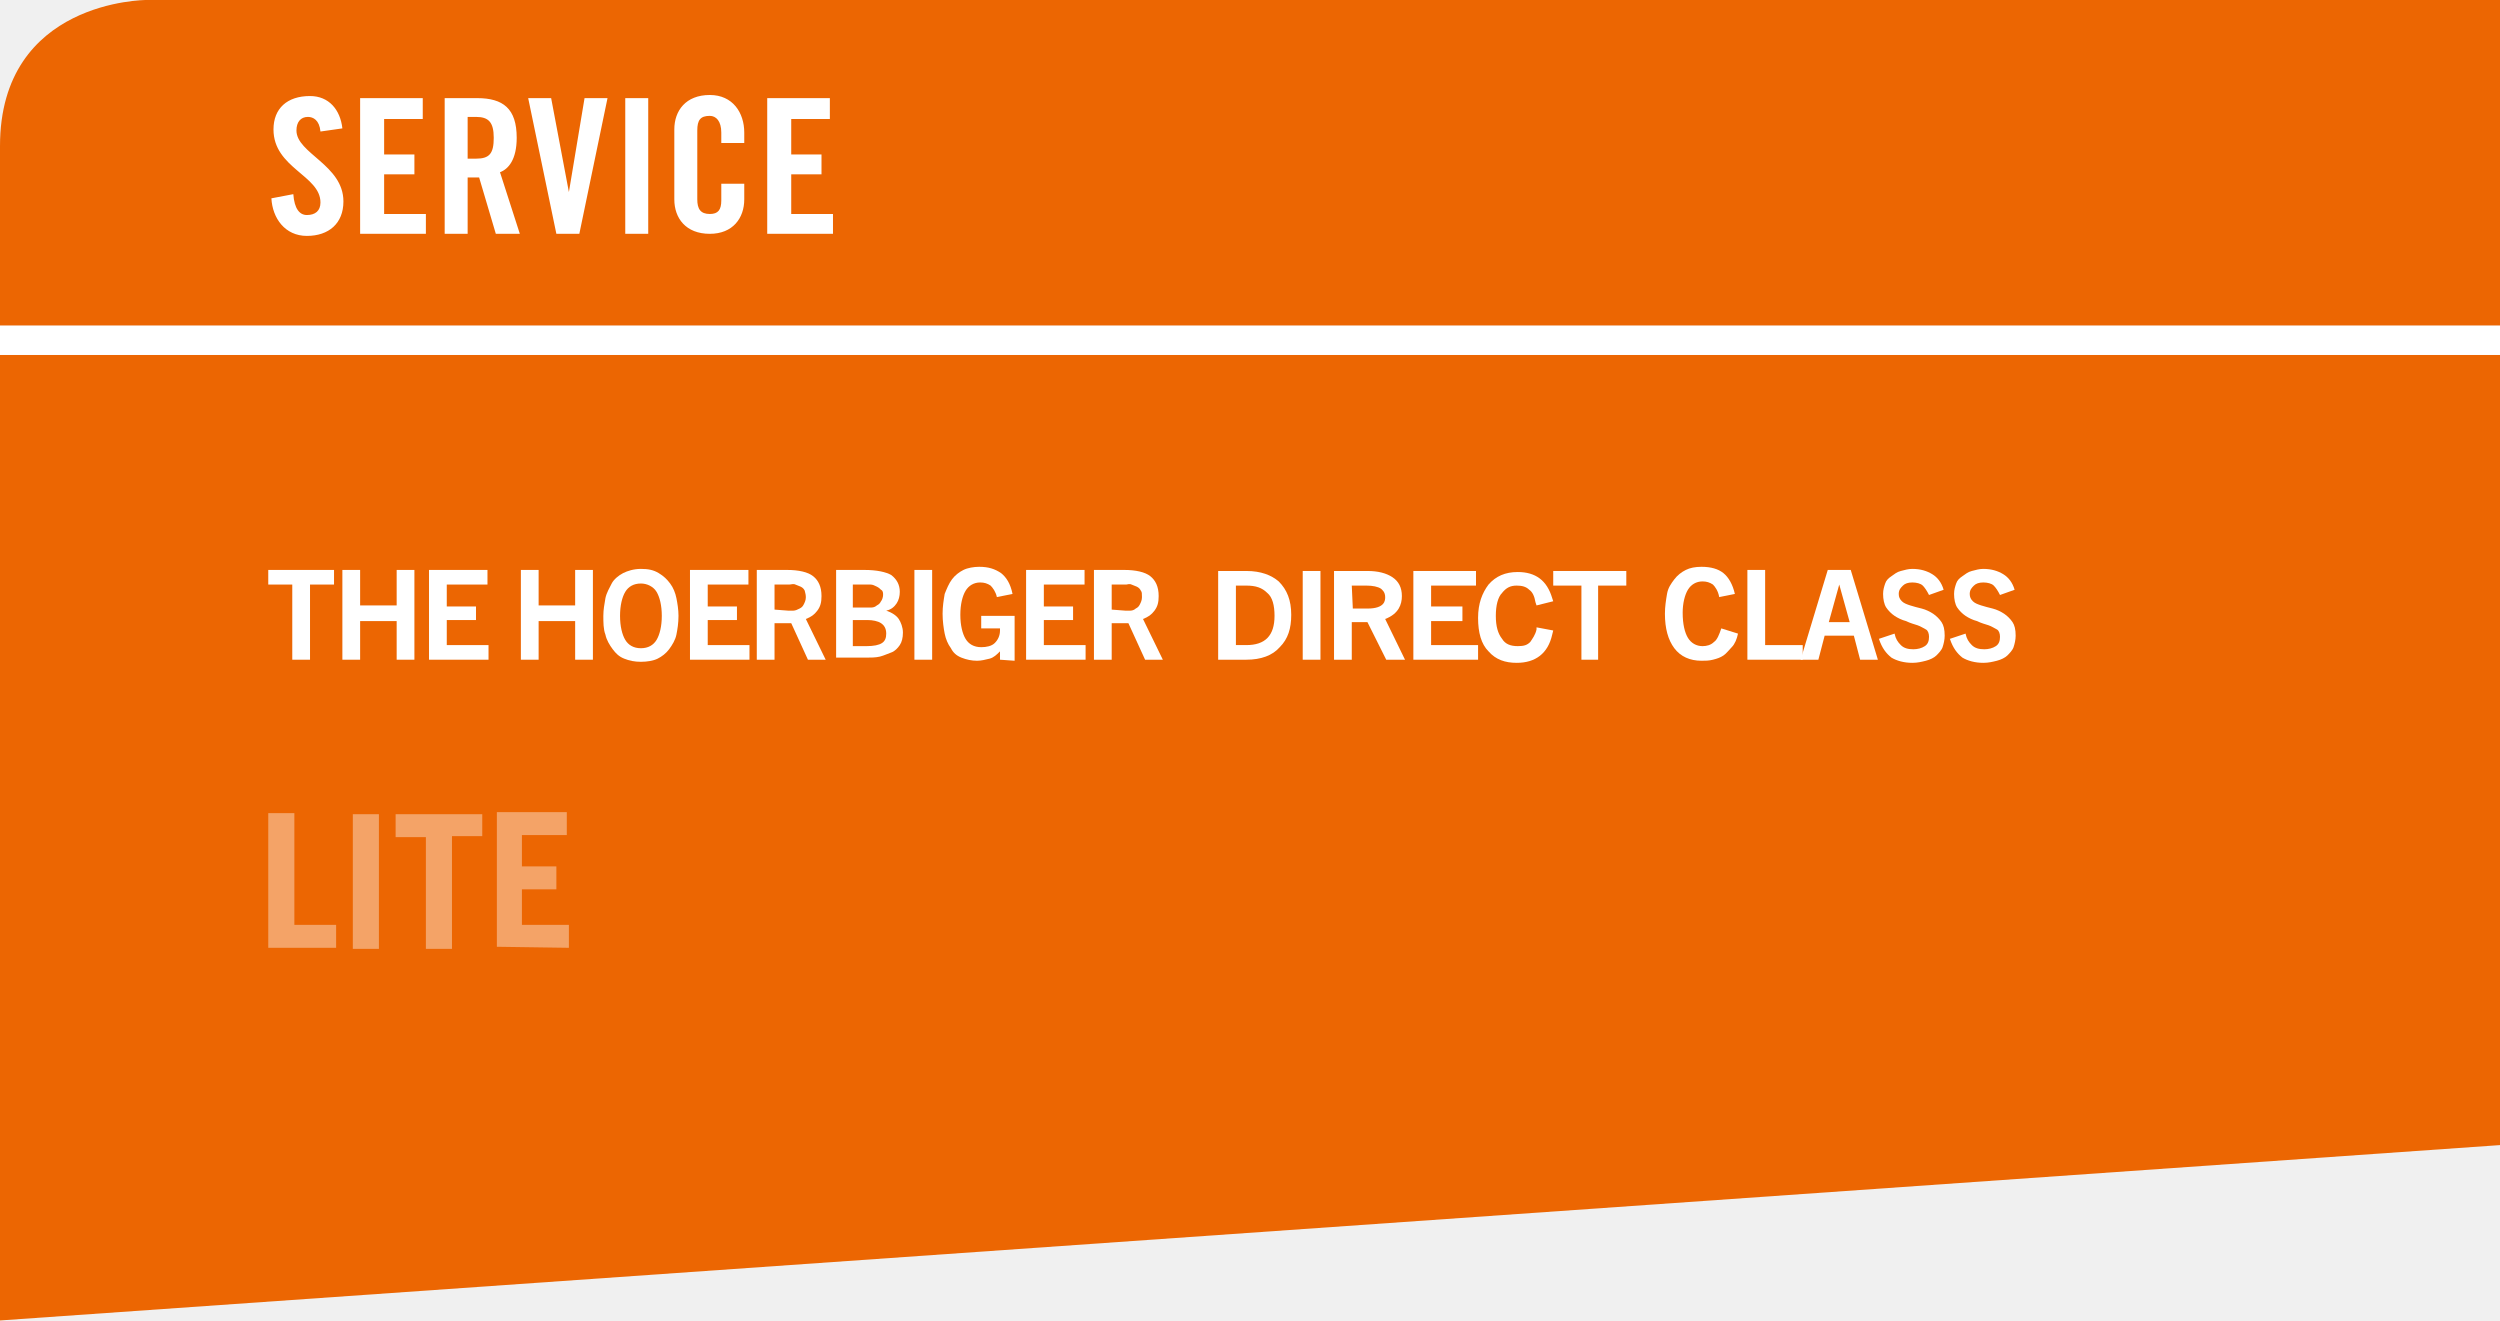
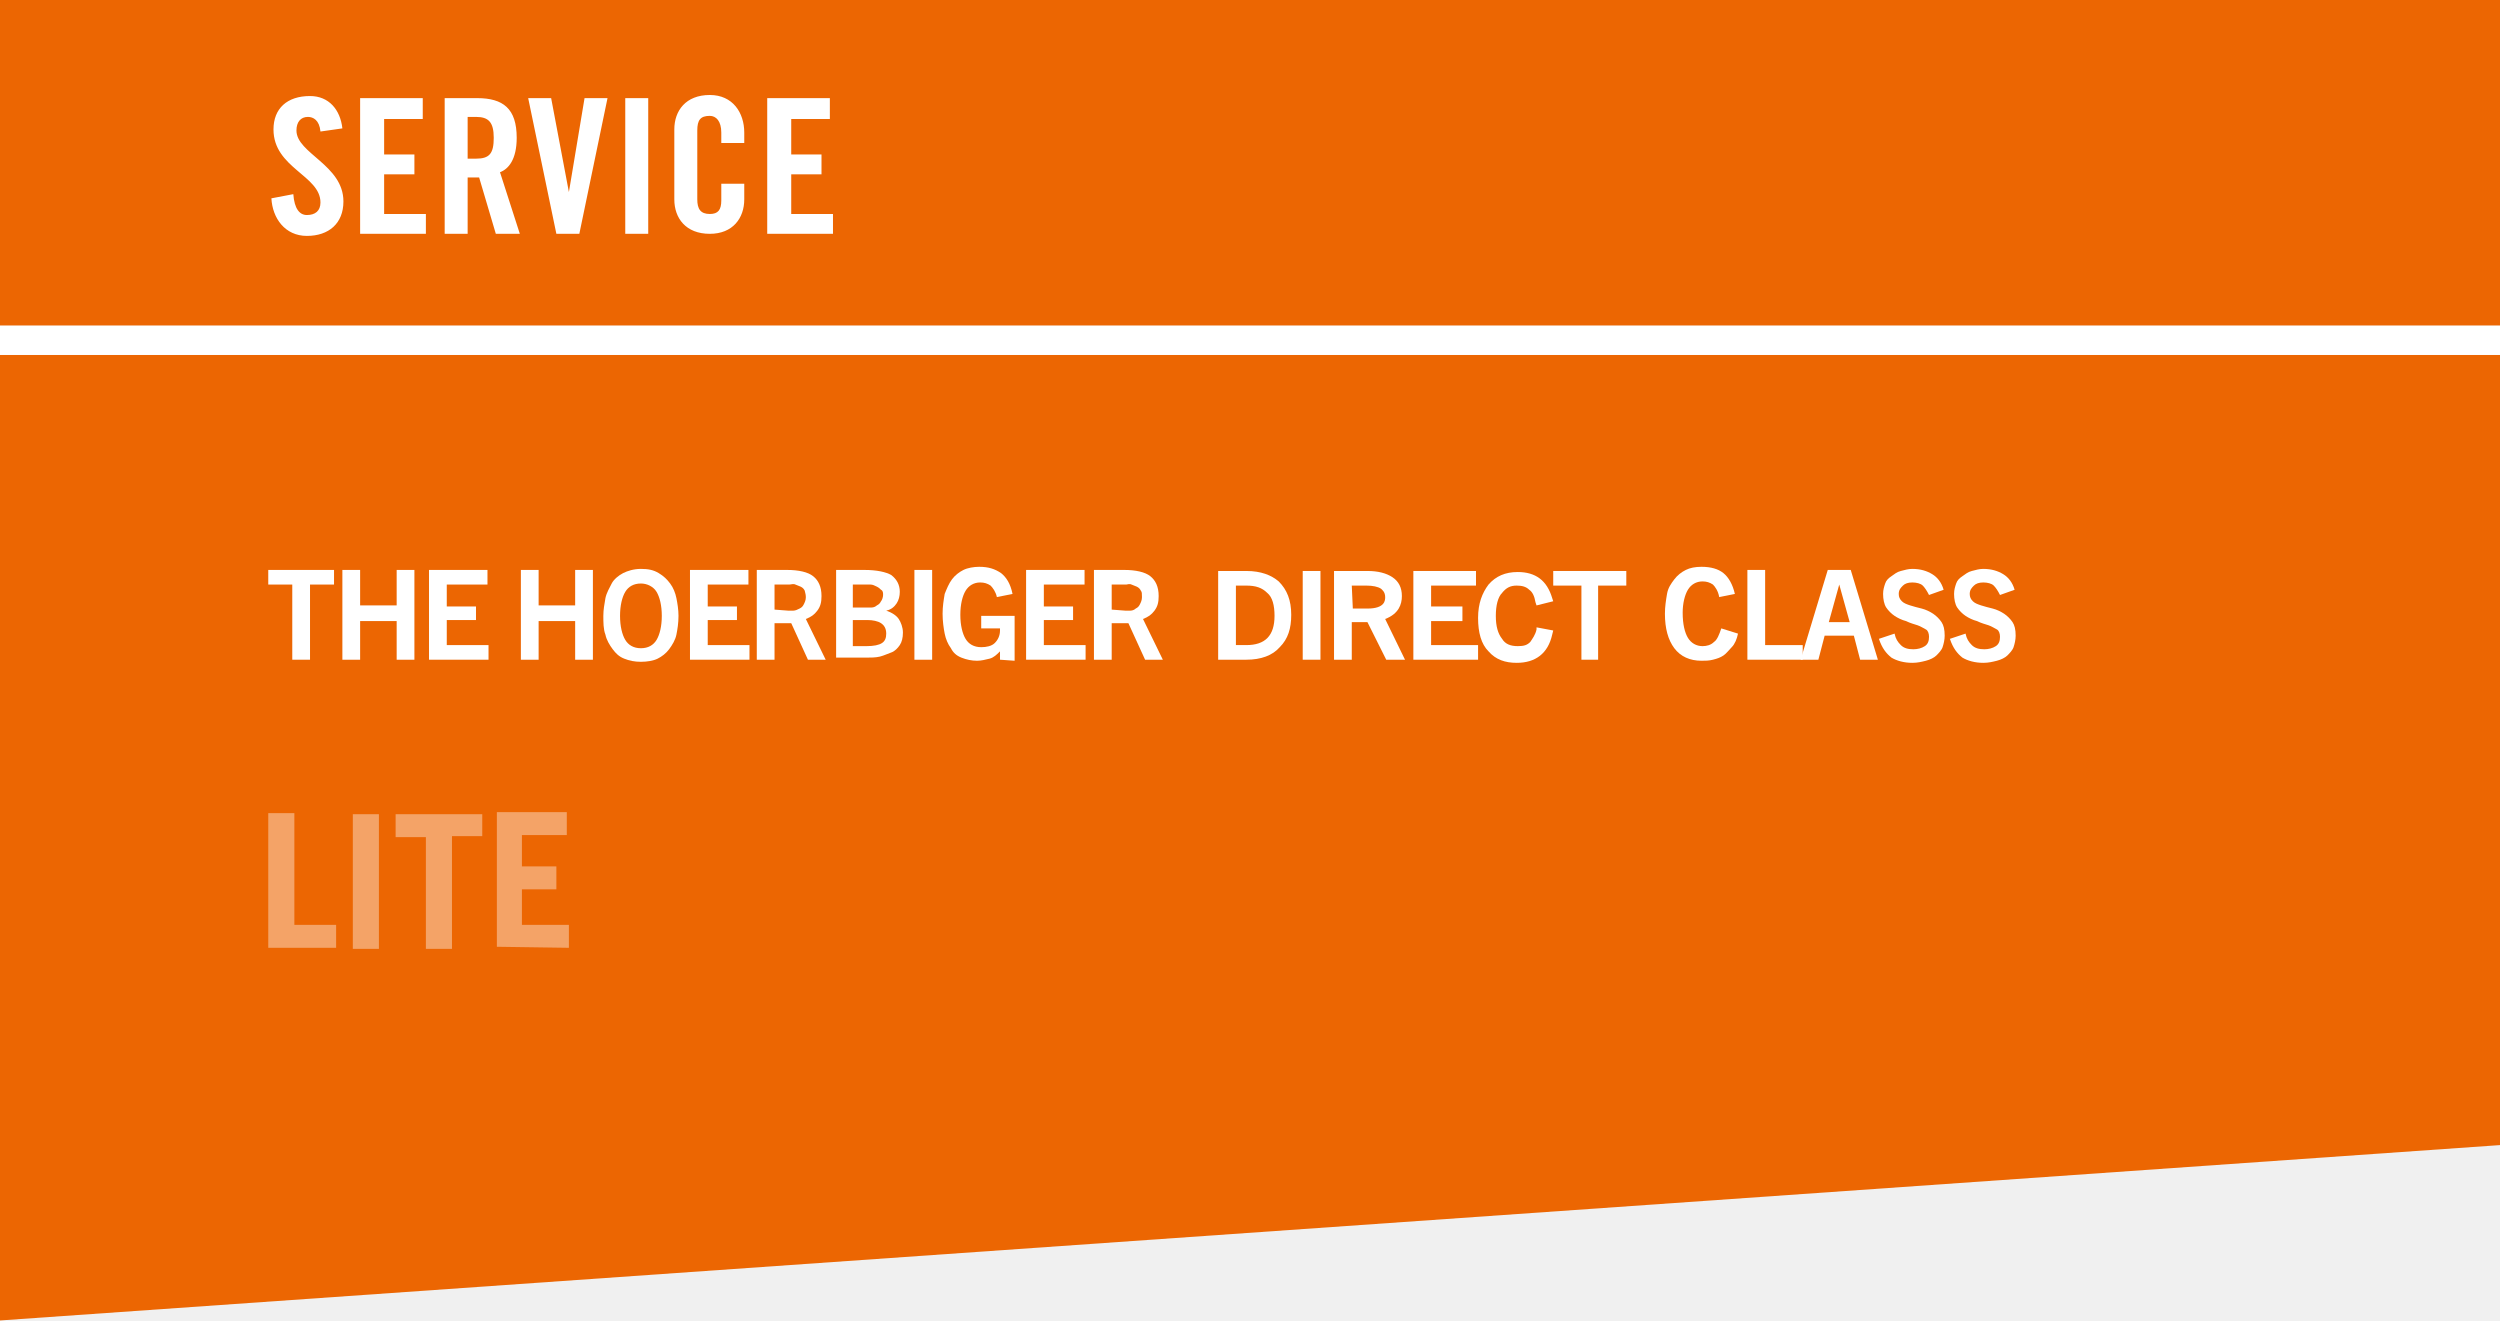
- <svg xmlns="http://www.w3.org/2000/svg" version="1.1" id="Ebene_1" x="0px" y="0px" viewBox="0 0 239.5 126.5" style="enable-background:new 0 0 239.5 126.5;" xml:space="preserve">
+ <svg xmlns="http://www.w3.org/2000/svg" version="1.1" viewBox="0 0 239.5 126.5" style="enable-background:new 0 0 239.5 126.5;" xml:space="preserve">
  <style type="text/css">
	.st0{fill:#EC6602;}
	.st1{display:none;fill:#FFFFFF;}
	.st2{fill:#FFFFFF;}
	.st3{opacity:0.4;fill:#FFFFFF;enable-background:new    ;}
</style>
  <polygon class="st0" points="0,34 0,126.5 239.5,109.7 239.5,34 " />
  <g>
-     <path class="st1" d="M163.6,90.4c-0.4-1.1-1.2-1.7-2.2-1.7c-1.2,0-2,0.8-2,1.7c0,2.1,3.8,1.6,3.8,3.4c0,0.7-0.5,1.2-1.5,1.2   s-1.5-0.6-1.8-1.4l-0.7,0.2c0.4,0.8,0.9,1.8,2.4,1.8c1.7,0,2.3-1,2.3-2c0-2.2-3.8-1.8-3.8-3.3c0-0.7,0.5-1,1.3-1   c0.9,0,1.4,0.5,1.6,1.2L163.6,90.4z M157.9,90.4c-0.4-1.1-1.2-1.7-2.2-1.7c-1.2,0-2,0.8-2,1.7c0,2.1,3.8,1.6,3.8,3.4   c0,0.7-0.5,1.2-1.5,1.2s-1.5-0.6-1.8-1.4l-0.7,0.2c0.4,0.8,0.9,1.8,2.4,1.8c1.7,0,2.3-1,2.3-2c0-2.2-3.8-1.8-3.8-3.3   c0-0.7,0.5-1,1.3-1c0.9,0,1.4,0.5,1.6,1.2L157.9,90.4z M148.3,95.5l0.6-2.1h2.4l0.6,2.1h0.8l-2.1-6.8h-1.1l-2.1,6.8H148.3z    M150.1,89.3h0.1l1,3.5h-2L150.1,89.3z M147.1,95.5v-0.6h-3.2v-6.1h-0.8v6.8H147.1z M141.1,93.4c-0.2,0.8-0.6,1.6-1.6,1.6   c-1.1,0-1.9-0.9-1.9-2.8c0-1.9,0.8-2.8,1.7-2.8c1,0,1.4,0.6,1.7,1.5l0.7-0.2c-0.3-1.2-1-2-2.3-2c-1.6,0-2.6,1.3-2.6,3.5   c0,2.4,1.1,3.5,2.6,3.5c1.4,0,2.1-0.9,2.4-2.1L141.1,93.4z M133.4,89.4v-0.6h-4.8v0.6h2v6.1h0.8v-6.1H133.4z M127.3,93.4   c-0.2,0.8-0.6,1.6-1.6,1.6c-1.1,0-1.9-0.9-1.9-2.8c0-1.9,0.8-2.8,1.7-2.8c1,0,1.4,0.6,1.7,1.5l0.7-0.2c-0.3-1.2-1-2-2.3-2   c-1.6,0-2.6,1.3-2.6,3.5c0,2.4,1.1,3.5,2.6,3.5c1.4,0,2.1-0.9,2.4-2.1L127.3,93.4z M118,88.8v6.8h4.2v-0.6h-3.5v-2.6h2.4v-0.6h-2.4   v-2.3h3.3v-0.6L118,88.8L118,88.8z M112.4,95.5v-3.1h1.6l1.4,3.1h0.8l-1.4-3.2c0.8-0.3,1.4-0.8,1.4-1.8c0-1.1-0.8-1.8-2.2-1.8h-2.2   v6.8L112.4,95.5L112.4,95.5z M112.4,89.4h1.4c1,0,1.6,0.3,1.6,1.2c0,0.9-0.5,1.2-1.6,1.2h-1.4V89.4z M108.8,95.5h0.8v-6.8h-0.8   V95.5z M102.3,95.5h1.8c2,0,3.1-1.4,3.1-3.4c0-2.2-1.2-3.4-3-3.4h-1.8L102.3,95.5L102.3,95.5z M103,89.4h1c1.4,0,2.3,0.8,2.3,2.7   c0,1.8-0.8,2.7-2.4,2.7h-1V89.4z M94,95.5v-3.1h1.6l1.4,3.1h0.8l-1.4-3.2c0.8-0.3,1.4-0.8,1.4-1.8c0-1.1-0.8-1.8-2.2-1.8h-2.2v6.8   L94,95.5L94,95.5z M94,89.4h1.4c1,0,1.6,0.3,1.6,1.2c0,0.9-0.5,1.2-1.6,1.2H94V89.4z M87.6,88.8v6.8h4.2v-0.6h-3.5v-2.6h2.4v-0.6   h-2.4v-2.3h3.3v-0.6L87.6,88.8L87.6,88.8z M83.5,92.3v0.6H85v0.6c0,0.8-0.5,1.5-1.6,1.5c-1,0-1.9-0.7-1.9-2.8   c0-2.2,0.9-2.8,1.9-2.8c0.8,0,1.4,0.4,1.7,1.5l0.7-0.1c-0.4-1.4-1.3-2-2.4-2c-1.5,0-2.6,1.1-2.6,3.5c0,2.4,1.1,3.5,2.6,3.5   c0.8,0,1.4-0.2,1.8-0.7h0v0.6h0.6v-3.2L83.5,92.3L83.5,92.3z M78.4,95.5h0.8v-6.8h-0.8V95.5z M72.7,89.4h1.6c0.9,0,1.3,0.4,1.3,1.1   c0,0.6-0.4,1.1-1.6,1.1h-1.3V89.4z M72.7,92.3H74c1.1,0,1.8,0.5,1.8,1.4c0,0.8-0.5,1.2-1.6,1.2h-1.4V92.3z M72,95.5h2.1   c1.8,0,2.4-0.8,2.4-1.8c0-0.8-0.5-1.5-1.3-1.7l0,0c0.8-0.3,1.1-0.8,1.1-1.5c0-0.9-0.7-1.7-1.9-1.7H72L72,95.5L72,95.5z M66.4,95.5   v-3.1H68l1.4,3.1h0.8l-1.4-3.2c0.8-0.3,1.4-0.8,1.4-1.8c0-1.1-0.8-1.8-2.2-1.8h-2.2v6.8L66.4,95.5L66.4,95.5z M66.4,89.4h1.4   c1,0,1.6,0.3,1.6,1.2c0,0.9-0.5,1.2-1.6,1.2h-1.4V89.4z M60,88.8v6.8h4.2v-0.6h-3.5v-2.6h2.4v-0.6h-2.4v-2.3h3.3v-0.6L60,88.8   L60,88.8z M53.3,92.2c0,2.2,1,3.5,2.6,3.5s2.6-1.2,2.6-3.5s-1-3.5-2.6-3.5S53.3,89.9,53.3,92.2 M54,92.2c0-1.9,0.7-2.8,1.9-2.8   s1.9,0.9,1.9,2.8S57.1,95,55.9,95C54.7,95,54,94.1,54,92.2 M51,88.8v2.9h-3.2v-2.9H47v6.8h0.8v-3.2H51v3.2h0.8v-6.8H51z M38.5,88.8   v6.8h4.2v-0.6h-3.5v-2.6h2.4v-0.6h-2.4v-2.3h3.3v-0.6L38.5,88.8L38.5,88.8z M35.7,88.8v2.9h-3.2v-2.9h-0.8v6.8h0.8v-3.2h3.2v3.2   h0.8v-6.8H35.7z M30.5,89.4v-0.6h-4.8v0.6h2v6.1h0.8v-6.1H30.5z" />
-     <path class="st0" d="M239.5,0H14C14,0,0,0,0,14v17.2h239.5V0z" />
-     <path class="st2" d="M79.8,22.4v-1.9h-4v-3.8h2.9v-1.9h-2.9v-3.4h3.7V9.4h-6v13L79.8,22.4L79.8,22.4z M71.3,13.7v-1   c0-1.9-1.1-3.6-3.3-3.6c-2.3,0-3.4,1.5-3.4,3.3v6.7c0,1.8,1.1,3.3,3.4,3.3c2.2,0,3.3-1.5,3.3-3.3v-1.5h-2.2v1.6   c0,0.9-0.3,1.3-1.1,1.3c-0.9,0-1.2-0.5-1.2-1.4v-6.6c0-1,0.3-1.4,1.2-1.4c0.6,0,1.1,0.5,1.1,1.6v1L71.3,13.7L71.3,13.7z M62.1,9.4   h-2.2v13h2.2V9.4z M54.5,18.4L54.5,18.4l-1.7-9h-2.2l2.7,13h2.2l2.7-13h-2.2L54.5,18.4z M44.8,17c0.4,0,0.9,0,1.1,0l1.6,5.4h2.3   l-1.9-5.9c0.8-0.3,1.6-1.2,1.6-3.3c0-2.8-1.3-3.8-3.8-3.8h-3.1v13h2.2V17z M44.8,11.2h0.8c1.2,0,1.7,0.5,1.7,2s-0.4,2-1.7,2h-0.8   V11.2z M40.8,22.4v-1.9h-4v-3.8h2.9v-1.9h-2.9v-3.4h3.7V9.4h-6v13L40.8,22.4L40.8,22.4z M32.8,12.3c-0.2-1.8-1.3-3.1-3.1-3.1   c-2.2,0-3.5,1.2-3.5,3.2c0,3.7,4.5,4.4,4.5,7c0,0.8-0.5,1.2-1.3,1.2c-0.7,0-1.2-0.6-1.3-2L26,19c0.1,1.9,1.3,3.6,3.4,3.6   c2.1,0,3.5-1.2,3.5-3.3c0-3.5-4.5-4.6-4.5-6.8c0-0.8,0.4-1.3,1.1-1.3c0.5,0,1.1,0.3,1.2,1.4L32.8,12.3z" />
+     <path class="st1" d="M163.6,90.4c-0.4-1.1-1.2-1.7-2.2-1.7c-1.2,0-2,0.8-2,1.7c0,2.1,3.8,1.6,3.8,3.4c0,0.7-0.5,1.2-1.5,1.2   s-1.5-0.6-1.8-1.4l-0.7,0.2c0.4,0.8,0.9,1.8,2.4,1.8c1.7,0,2.3-1,2.3-2c0-2.2-3.8-1.8-3.8-3.3c0-0.7,0.5-1,1.3-1   c0.9,0,1.4,0.5,1.6,1.2L163.6,90.4z M157.9,90.4c-0.4-1.1-1.2-1.7-2.2-1.7c-1.2,0-2,0.8-2,1.7c0,2.1,3.8,1.6,3.8,3.4   c0,0.7-0.5,1.2-1.5,1.2s-1.5-0.6-1.8-1.4l-0.7,0.2c0.4,0.8,0.9,1.8,2.4,1.8c1.7,0,2.3-1,2.3-2c0-2.2-3.8-1.8-3.8-3.3   c0-0.7,0.5-1,1.3-1c0.9,0,1.4,0.5,1.6,1.2L157.9,90.4z M148.3,95.5l0.6-2.1h2.4l0.6,2.1h0.8l-2.1-6.8h-1.1l-2.1,6.8H148.3z    M150.1,89.3h0.1l1,3.5h-2L150.1,89.3z M147.1,95.5v-0.6h-3.2v-6.1h-0.8v6.8h4V95.5z M141.1,93.4c-0.2,0.8-0.6,1.6-1.6,1.6   c-1.1,0-1.9-0.9-1.9-2.8s0.8-2.8,1.7-2.8c1,0,1.4,0.6,1.7,1.5l0.7-0.2c-0.3-1.2-1-2-2.3-2c-1.6,0-2.6,1.3-2.6,3.5   c0,2.4,1.1,3.5,2.6,3.5c1.4,0,2.1-0.9,2.4-2.1L141.1,93.4z M133.4,89.4v-0.6h-4.8v0.6h2v6.1h0.8v-6.1H133.4z M127.3,93.4   c-0.2,0.8-0.6,1.6-1.6,1.6c-1.1,0-1.9-0.9-1.9-2.8s0.8-2.8,1.7-2.8c1,0,1.4,0.6,1.7,1.5l0.7-0.2c-0.3-1.2-1-2-2.3-2   c-1.6,0-2.6,1.3-2.6,3.5c0,2.4,1.1,3.5,2.6,3.5c1.4,0,2.1-0.9,2.4-2.1L127.3,93.4z M118,88.8v6.8h4.2V95h-3.5v-2.6h2.4v-0.6h-2.4   v-2.3h3.3v-0.6L118,88.8L118,88.8z M112.4,95.5v-3.1h1.6l1.4,3.1h0.8l-1.4-3.2c0.8-0.3,1.4-0.8,1.4-1.8c0-1.1-0.8-1.8-2.2-1.8h-2.2   v6.8H112.4L112.4,95.5z M112.4,89.4h1.4c1,0,1.6,0.3,1.6,1.2c0,0.9-0.5,1.2-1.6,1.2h-1.4V89.4z M108.8,95.5h0.8v-6.8h-0.8V95.5z    M102.3,95.5h1.8c2,0,3.1-1.4,3.1-3.4c0-2.2-1.2-3.4-3-3.4h-1.8L102.3,95.5L102.3,95.5z M103,89.4h1c1.4,0,2.3,0.8,2.3,2.7   c0,1.8-0.8,2.7-2.4,2.7h-1L103,89.4L103,89.4z M94,95.5v-3.1h1.6l1.4,3.1h0.8l-1.4-3.2c0.8-0.3,1.4-0.8,1.4-1.8   c0-1.1-0.8-1.8-2.2-1.8h-2.2v6.8H94L94,95.5z M94,89.4h1.4c1,0,1.6,0.3,1.6,1.2c0,0.9-0.5,1.2-1.6,1.2H94V89.4z M87.6,88.8v6.8h4.2   V95h-3.5v-2.6h2.4v-0.6h-2.4v-2.3h3.3v-0.6L87.6,88.8L87.6,88.8z M83.5,92.3v0.6H85v0.6c0,0.8-0.5,1.5-1.6,1.5   c-1,0-1.9-0.7-1.9-2.8c0-2.2,0.9-2.8,1.9-2.8c0.8,0,1.4,0.4,1.7,1.5l0.7-0.1c-0.4-1.4-1.3-2-2.4-2c-1.5,0-2.6,1.1-2.6,3.5   s1.1,3.5,2.6,3.5c0.8,0,1.4-0.2,1.8-0.7l0,0v0.6h0.6v-3.2L83.5,92.3L83.5,92.3z M78.4,95.5h0.8v-6.8h-0.8V95.5z M72.7,89.4h1.6   c0.9,0,1.3,0.4,1.3,1.1c0,0.6-0.4,1.1-1.6,1.1h-1.3V89.4z M72.7,92.3H74c1.1,0,1.8,0.5,1.8,1.4c0,0.8-0.5,1.2-1.6,1.2h-1.4v-2.6   H72.7z M72,95.5h2.1c1.8,0,2.4-0.8,2.4-1.8c0-0.8-0.5-1.5-1.3-1.7l0,0c0.8-0.3,1.1-0.8,1.1-1.5c0-0.9-0.7-1.7-1.9-1.7H72V95.5   L72,95.5z M66.4,95.5v-3.1H68l1.4,3.1h0.8l-1.4-3.2c0.8-0.3,1.4-0.8,1.4-1.8c0-1.1-0.8-1.8-2.2-1.8h-2.2v6.8H66.4L66.4,95.5z    M66.4,89.4h1.4c1,0,1.6,0.3,1.6,1.2c0,0.9-0.5,1.2-1.6,1.2h-1.4V89.4z M60,88.8v6.8h4.2V95h-3.5v-2.6h2.4v-0.6h-2.4v-2.3H64v-0.6   L60,88.8L60,88.8z M53.3,92.2c0,2.2,1,3.5,2.6,3.5s2.6-1.2,2.6-3.5s-1-3.5-2.6-3.5S53.3,89.9,53.3,92.2 M54,92.2   c0-1.9,0.7-2.8,1.9-2.8s1.9,0.9,1.9,2.8S57.1,95,55.9,95C54.7,95,54,94.1,54,92.2 M51,88.8v2.9h-3.2v-2.9H47v6.8h0.8v-3.2H51v3.2   h0.8v-6.8H51z M38.5,88.8v6.8h4.2V95h-3.5v-2.6h2.4v-0.6h-2.4v-2.3h3.3v-0.6L38.5,88.8L38.5,88.8z M35.7,88.8v2.9h-3.2v-2.9h-0.8   v6.8h0.8v-3.2h3.2v3.2h0.8v-6.8H35.7z M30.5,89.4v-0.6h-4.8v0.6h2v6.1h0.8v-6.1H30.5z" />
+     <path class="st0" d="M239.5,0L0,0l0,14v17.2h239.5V0z" />
+     <path class="st2" d="M79.8,22.4v-1.9h-4v-3.8h2.9v-1.9h-2.9v-3.4h3.7v-2h-6v13H79.8L79.8,22.4z M71.3,13.7v-1   c0-1.9-1.1-3.6-3.3-3.6c-2.3,0-3.4,1.5-3.4,3.3v6.7c0,1.8,1.1,3.3,3.4,3.3c2.2,0,3.3-1.5,3.3-3.3v-1.5h-2.2v1.6   c0,0.9-0.3,1.3-1.1,1.3c-0.9,0-1.2-0.5-1.2-1.4v-6.6c0-1,0.3-1.4,1.2-1.4c0.6,0,1.1,0.5,1.1,1.6v1L71.3,13.7L71.3,13.7z M62.1,9.4   h-2.2v13h2.2V9.4z M54.5,18.4L54.5,18.4l-1.7-9h-2.2l2.7,13h2.2l2.7-13H56L54.5,18.4z M44.8,17c0.4,0,0.9,0,1.1,0l1.6,5.4h2.3   l-1.9-5.9c0.8-0.3,1.6-1.2,1.6-3.3c0-2.8-1.3-3.8-3.8-3.8h-3.1v13h2.2C44.8,22.4,44.8,17,44.8,17z M44.8,11.2h0.8   c1.2,0,1.7,0.5,1.7,2s-0.4,2-1.7,2h-0.8V11.2z M40.8,22.4v-1.9h-4v-3.8h2.9v-1.9h-2.9v-3.4h3.7v-2h-6v13H40.8L40.8,22.4z    M32.8,12.3c-0.2-1.8-1.3-3.1-3.1-3.1c-2.2,0-3.5,1.2-3.5,3.2c0,3.7,4.5,4.4,4.5,7c0,0.8-0.5,1.2-1.3,1.2c-0.7,0-1.2-0.6-1.3-2   L26,19c0.1,1.9,1.3,3.6,3.4,3.6s3.5-1.2,3.5-3.3c0-3.5-4.5-4.6-4.5-6.8c0-0.8,0.4-1.3,1.1-1.3c0.5,0,1.1,0.3,1.2,1.4L32.8,12.3z" />
  </g>
  <rect y="31.2" class="st2" width="239.5" height="2.8" />
  <g>
-     <path class="st2" d="M119.4,54.7h-2.7v8.5h2.7c1.4,0,2.5-0.4,3.2-1.2c0.8-0.8,1.1-1.8,1.1-3.1c0-1.4-0.4-2.4-1.2-3.2   C121.8,55.1,120.8,54.7,119.4,54.7z M118.4,56.1h1c0.9,0,1.5,0.2,2,0.7c0.5,0.4,0.7,1.2,0.7,2.2c0,1.9-0.9,2.8-2.7,2.8h-1   L118.4,56.1L118.4,56.1z" />
+     <path class="st2" d="M119.4,54.7h-2.7v8.5h2.7c1.4,0,2.5-0.4,3.2-1.2c0.8-0.8,1.1-1.8,1.1-3.1c0-1.4-0.4-2.4-1.2-3.2   C121.8,55.1,120.8,54.7,119.4,54.7z M118.4,56.1h1c0.9,0,1.5,0.2,2,0.7c0.5,0.4,0.7,1.2,0.7,2.2c0,1.9-0.9,2.8-2.7,2.8h-1V56.1   L118.4,56.1z" />
    <rect x="124.8" y="54.7" class="st2" width="1.7" height="8.5" />
    <path class="st2" d="M134.3,57.1c0-0.8-0.3-1.4-0.9-1.8c-0.6-0.4-1.4-0.6-2.4-0.6h-3.2v8.5h1.7v-3.6h1.5l1.8,3.6h1.8l-1.9-3.9   C134,58.8,134.3,57.9,134.3,57.1z M129.5,56.1h1.4c0.6,0,1.1,0.1,1.4,0.3c0.1,0.1,0.4,0.3,0.4,0.8c0,0.3,0,1.1-1.7,1.1h-1.4   L129.5,56.1L129.5,56.1z" />
-     <polygon class="st2" points="137.1,59.5 140.1,59.5 140.1,58.1 137.1,58.1 137.1,56.1 141.4,56.1 141.4,54.7 135.4,54.7    135.4,63.2 141.6,63.2 141.6,61.8 137.1,61.8  " />
-     <path class="st2" d="M147.2,60.3c-0.1,0.5-0.4,0.9-0.6,1.2c-0.3,0.3-0.6,0.4-1.2,0.4c-0.7,0-1.2-0.2-1.5-0.7   c-0.4-0.5-0.6-1.2-0.6-2.2c0-1,0.2-1.8,0.6-2.2c0.4-0.5,0.8-0.7,1.4-0.7c0.5,0,0.9,0.1,1.2,0.4c0.3,0.2,0.5,0.6,0.6,1.2l0.1,0.3   l1.6-0.4l-0.1-0.3c-0.5-1.7-1.6-2.5-3.3-2.5c-1.2,0-2.1,0.4-2.8,1.2c-0.6,0.8-1,1.8-1,3.2c0,1.4,0.3,2.5,1,3.2   c0.7,0.8,1.6,1.1,2.7,1.1c1.8,0,3-0.9,3.4-2.7l0.1-0.4l-1.6-0.3L147.2,60.3z" />
+     <polygon class="st2" points="137.1,59.5 140.1,59.5 140.1,58.1 137.1,58.1 137.1,56.1 141.4,56.1 141.4,54.7 135.4,54.7   135.4,63.2 141.6,63.2 141.6,61.8 137.1,61.8  " />
+     <path class="st2" d="M147.2,60.3c-0.1,0.5-0.4,0.9-0.6,1.2c-0.3,0.3-0.6,0.4-1.2,0.4c-0.7,0-1.2-0.2-1.5-0.7   c-0.4-0.5-0.6-1.2-0.6-2.2s0.2-1.8,0.6-2.2c0.4-0.5,0.8-0.7,1.4-0.7c0.5,0,0.9,0.1,1.2,0.4c0.3,0.2,0.5,0.6,0.6,1.2l0.1,0.3   l1.6-0.4l-0.1-0.3c-0.5-1.7-1.6-2.5-3.3-2.5c-1.2,0-2.1,0.4-2.8,1.2c-0.6,0.8-1,1.8-1,3.2s0.3,2.5,1,3.2c0.7,0.8,1.6,1.1,2.7,1.1   c1.8,0,3-0.9,3.4-2.7l0.1-0.4l-1.6-0.3L147.2,60.3z" />
    <polygon class="st2" points="148.8,56.1 151.5,56.1 151.5,63.2 153.1,63.2 153.1,56.1 155.8,56.1 155.8,54.7 148.8,54.7  " />
    <path class="st2" d="M28,63.2V56h-2.3v-1.4H32V56h-2.3v7.2H28z" />
-     <path class="st2" d="M38,63.2v-3.7h-3.5v3.7h-1.7v-8.6h1.7v3.4H38v-3.4h1.7v8.6H38z" />
-     <path class="st2" d="M41.1,63.2v-8.6h5.6V56h-3.9v2.1h2.8v1.3h-2.8v2.4h4v1.4L41.1,63.2L41.1,63.2z" />
-     <path class="st2" d="M55.1,63.2v-3.7h-3.5v3.7h-1.7v-8.6h1.7v3.4h3.5v-3.4h1.7v8.6H55.1z" />
-     <path class="st2" d="M61.4,63.4c-0.6,0-1.1-0.1-1.6-0.3s-0.8-0.5-1.1-0.9c-0.3-0.4-0.6-0.9-0.7-1.4c-0.2-0.5-0.2-1.2-0.2-1.8   c0-0.6,0.1-1.1,0.2-1.7c0.1-0.5,0.4-1,0.6-1.4s0.7-0.8,1.1-1s1-0.4,1.7-0.4c0.7,0,1.2,0.1,1.7,0.4s0.8,0.6,1.1,1s0.5,0.9,0.6,1.4   s0.2,1.1,0.2,1.7c0,0.7-0.1,1.3-0.2,1.8s-0.4,1-0.7,1.4c-0.3,0.4-0.7,0.7-1.1,0.9S62,63.4,61.4,63.4z M61.4,62.1   c0.7,0,1.2-0.3,1.5-0.8c0.3-0.5,0.5-1.3,0.5-2.3c0-1-0.2-1.8-0.5-2.3s-0.9-0.8-1.5-0.8c-0.7,0-1.2,0.3-1.5,0.8   c-0.3,0.5-0.5,1.3-0.5,2.3c0,1,0.2,1.8,0.5,2.3C60.2,61.8,60.7,62.1,61.4,62.1z" />
-     <path class="st2" d="M66.1,63.2v-8.6h5.6V56h-3.9v2.1h2.8v1.3h-2.8v2.4h4v1.4L66.1,63.2L66.1,63.2z" />
-     <path class="st2" d="M77.4,63.2l-1.6-3.5h-1.6v3.5h-1.7v-8.6h2.9c1.1,0,2,0.2,2.5,0.6c0.5,0.4,0.8,1,0.8,1.9c0,0.6-0.1,1-0.4,1.4   c-0.3,0.4-0.6,0.6-1.1,0.8l1.9,3.9L77.4,63.2L77.4,63.2z M75.5,58.5c0.1,0,0.3,0,0.5,0c0.2,0,0.4-0.1,0.6-0.2   c0.2-0.1,0.3-0.2,0.4-0.4s0.2-0.4,0.2-0.7c0-0.3-0.1-0.5-0.1-0.6c-0.1-0.2-0.2-0.3-0.4-0.4c-0.2-0.1-0.3-0.1-0.5-0.2s-0.4,0-0.6,0   h-1.4v2.4L75.5,58.5L75.5,58.5z" />
-     <path class="st2" d="M80.1,63.2v-8.6h2.7c1.2,0,2.1,0.2,2.6,0.5c0.5,0.4,0.8,0.9,0.8,1.6c0,0.4-0.1,0.8-0.3,1.1   c-0.2,0.3-0.5,0.6-1,0.7v0c0.6,0.2,1,0.5,1.2,0.8s0.4,0.8,0.4,1.3c0,0.5-0.1,0.9-0.3,1.2c-0.2,0.3-0.5,0.6-0.8,0.7   s-0.7,0.3-1.1,0.4s-0.9,0.1-1.3,0.1H80.1z M82.9,58.2c0.2,0,0.4,0,0.6,0s0.4-0.1,0.5-0.2c0.2-0.1,0.3-0.2,0.4-0.4   c0.1-0.1,0.2-0.4,0.2-0.6c0-0.2,0-0.4-0.2-0.5c-0.1-0.1-0.2-0.2-0.4-0.3S83.6,56,83.4,56c-0.2,0-0.4,0-0.6,0h-1.1v2.2L82.9,58.2   L82.9,58.2z M83,61.9c0.7,0,1.2-0.1,1.5-0.3c0.3-0.2,0.4-0.5,0.4-0.9c0-0.5-0.2-0.8-0.5-1s-0.8-0.3-1.3-0.3h-1.4v2.5L83,61.9   L83,61.9z" />
-     <path class="st2" d="M87.6,63.2v-8.6h1.7v8.6H87.6z" />
-     <path class="st2" d="M95.8,63.2v-0.8h0c-0.3,0.3-0.6,0.6-1,0.7c-0.4,0.1-0.8,0.2-1.2,0.2c-0.5,0-1-0.1-1.5-0.3s-0.8-0.5-1-0.9   c-0.3-0.4-0.5-0.9-0.6-1.4c-0.1-0.5-0.2-1.2-0.2-1.9c0-0.7,0.1-1.3,0.2-1.9c0.2-0.5,0.4-1,0.7-1.4c0.3-0.4,0.7-0.7,1.1-0.9   c0.4-0.2,1-0.3,1.5-0.3c0.9,0,1.5,0.2,2.1,0.6c0.5,0.4,0.9,1,1.1,2l-1.5,0.3c-0.1-0.5-0.4-0.9-0.6-1.1c-0.3-0.2-0.6-0.3-1-0.3   c-0.6,0-1.1,0.3-1.4,0.8c-0.3,0.5-0.5,1.3-0.5,2.3c0,1,0.2,1.8,0.5,2.3c0.3,0.5,0.8,0.8,1.5,0.8c0.5,0,1-0.1,1.3-0.4   s0.5-0.7,0.5-1.2c0,0,0-0.1,0-0.1s0-0.1,0-0.1H94V59h3.2v4.3L95.8,63.2L95.8,63.2z" />
-     <path class="st2" d="M98.3,63.2v-8.6h5.6V56H100v2.1h2.8v1.3H100v2.4h4v1.4L98.3,63.2L98.3,63.2z" />
-     <path class="st2" d="M109.7,63.2l-1.6-3.5h-1.6v3.5h-1.7v-8.6h2.9c1.1,0,2,0.2,2.5,0.6s0.8,1,0.8,1.9c0,0.6-0.1,1-0.4,1.4   c-0.3,0.4-0.6,0.6-1.1,0.8l1.9,3.9L109.7,63.2L109.7,63.2z M107.8,58.5c0.1,0,0.3,0,0.5,0c0.2,0,0.4-0.1,0.5-0.2   c0.2-0.1,0.3-0.2,0.4-0.4s0.2-0.4,0.2-0.7c0-0.3,0-0.5-0.1-0.6c-0.1-0.2-0.2-0.3-0.4-0.4c-0.2-0.1-0.3-0.1-0.5-0.2s-0.4,0-0.5,0   h-1.4v2.4L107.8,58.5L107.8,58.5z" />
-     <path class="st2" d="M166.5,60.7c-0.1,0.5-0.3,1-0.6,1.3s-0.5,0.6-0.8,0.8s-0.6,0.3-1,0.4c-0.4,0.1-0.7,0.1-1.1,0.1   c-1.1,0-2-0.4-2.6-1.2s-0.9-1.9-0.9-3.3c0-0.7,0.1-1.3,0.2-1.9s0.4-1,0.7-1.4s0.7-0.7,1.1-0.9s0.9-0.3,1.5-0.3   c0.9,0,1.6,0.2,2.1,0.6s0.9,1.1,1.1,2l-1.5,0.3c-0.1-0.6-0.4-1-0.6-1.2c-0.3-0.2-0.6-0.3-1-0.3c-0.6,0-1.1,0.3-1.4,0.8   s-0.5,1.3-0.5,2.2c0,1.1,0.2,1.9,0.5,2.4c0.3,0.5,0.8,0.8,1.4,0.8c0.4,0,0.8-0.1,1.1-0.4c0.3-0.2,0.5-0.7,0.7-1.3L166.5,60.7z" />
-     <path class="st2" d="M167.4,63.2v-8.6h1.7v7.2h3.6v1.4L167.4,63.2L167.4,63.2z" />
-     <path class="st2" d="M178.2,63.2l-0.6-2.3h-2.8l-0.6,2.3h-1.7l2.6-8.6h2.2l2.6,8.6H178.2z M175.2,59.6h2l-1-3.6h0L175.2,59.6z" />
-     <path class="st2" d="M184.8,57c-0.2-0.4-0.4-0.7-0.6-0.9s-0.6-0.3-1-0.3c-0.4,0-0.7,0.1-0.9,0.3s-0.4,0.4-0.4,0.8   c0,0.3,0.1,0.5,0.3,0.7c0.2,0.2,0.5,0.3,0.8,0.4c0.3,0.1,0.7,0.2,1.1,0.3c0.4,0.1,0.8,0.3,1.1,0.5c0.3,0.2,0.6,0.5,0.8,0.8   c0.2,0.3,0.3,0.7,0.3,1.3c0,0.4-0.1,0.8-0.2,1.1s-0.4,0.6-0.6,0.8s-0.6,0.4-1,0.5s-0.8,0.2-1.3,0.2c-0.8,0-1.5-0.2-2-0.5   c-0.5-0.4-0.9-0.9-1.2-1.8l1.5-0.5c0.1,0.5,0.3,0.8,0.6,1.1s0.7,0.4,1.2,0.4c0.4,0,0.8-0.1,1.1-0.3s0.4-0.5,0.4-0.9   c0-0.3-0.1-0.6-0.3-0.7s-0.5-0.3-0.8-0.4s-0.7-0.2-1.1-0.4c-0.4-0.1-0.8-0.3-1.1-0.5s-0.6-0.5-0.8-0.8c-0.2-0.3-0.3-0.8-0.3-1.3   c0-0.4,0.1-0.7,0.2-1c0.1-0.3,0.3-0.5,0.6-0.7s0.5-0.4,0.9-0.5c0.4-0.1,0.7-0.2,1.1-0.2c0.8,0,1.4,0.2,1.9,0.5s0.9,0.8,1.1,1.5   L184.8,57z" />
-     <path class="st2" d="M191.6,57c-0.2-0.4-0.4-0.7-0.6-0.9s-0.6-0.3-1-0.3c-0.4,0-0.7,0.1-0.9,0.3s-0.4,0.4-0.4,0.8   c0,0.3,0.1,0.5,0.3,0.7c0.2,0.2,0.5,0.3,0.8,0.4c0.3,0.1,0.7,0.2,1.1,0.3c0.4,0.1,0.8,0.3,1.1,0.5c0.3,0.2,0.6,0.5,0.8,0.8   c0.2,0.3,0.3,0.7,0.3,1.3c0,0.4-0.1,0.8-0.2,1.1s-0.4,0.6-0.6,0.8s-0.6,0.4-1,0.5s-0.8,0.2-1.3,0.2c-0.8,0-1.5-0.2-2-0.5   c-0.5-0.4-0.9-0.9-1.2-1.8l1.5-0.5c0.1,0.5,0.3,0.8,0.6,1.1s0.7,0.4,1.2,0.4c0.4,0,0.8-0.1,1.1-0.3s0.4-0.5,0.4-0.9   c0-0.3-0.1-0.6-0.3-0.7s-0.5-0.3-0.8-0.4s-0.7-0.2-1.1-0.4c-0.4-0.1-0.8-0.3-1.1-0.5s-0.6-0.5-0.8-0.8c-0.2-0.3-0.3-0.8-0.3-1.3   c0-0.4,0.1-0.7,0.2-1c0.1-0.3,0.3-0.5,0.6-0.7s0.5-0.4,0.9-0.5c0.4-0.1,0.7-0.2,1.1-0.2c0.8,0,1.4,0.2,1.9,0.5s0.9,0.8,1.1,1.5   L191.6,57z" />
+     <path class="st2" d="M38,63.2v-3.7h-3.5v3.7h-1.7v-8.6h1.7V58H38v-3.4h1.7v8.6C39.7,63.2,38,63.2,38,63.2z" />
+     <path class="st2" d="M41.1,63.2v-8.6h5.6V56h-3.9v2.1h2.8v1.3h-2.8v2.4h4v1.4H41.1L41.1,63.2z" />
+     <path class="st2" d="M55.1,63.2v-3.7h-3.5v3.7h-1.7v-8.6h1.7V58h3.5v-3.4h1.7v8.6C56.8,63.2,55.1,63.2,55.1,63.2z" />
+     <path class="st2" d="M61.4,63.4c-0.6,0-1.1-0.1-1.6-0.3s-0.8-0.5-1.1-0.9s-0.6-0.9-0.7-1.4c-0.2-0.5-0.2-1.2-0.2-1.8   s0.1-1.1,0.2-1.7c0.1-0.5,0.4-1,0.6-1.4s0.7-0.8,1.1-1s1-0.4,1.7-0.4s1.2,0.1,1.7,0.4s0.8,0.6,1.1,1s0.5,0.9,0.6,1.4S65,58.4,65,59   c0,0.7-0.1,1.3-0.2,1.8s-0.4,1-0.7,1.4c-0.3,0.4-0.7,0.7-1.1,0.9S62,63.4,61.4,63.4z M61.4,62.1c0.7,0,1.2-0.3,1.5-0.8   s0.5-1.3,0.5-2.3s-0.2-1.8-0.5-2.3s-0.9-0.8-1.5-0.8c-0.7,0-1.2,0.3-1.5,0.8S59.4,58,59.4,59s0.2,1.8,0.5,2.3S60.7,62.1,61.4,62.1z   " />
+     <path class="st2" d="M66.1,63.2v-8.6h5.6V56h-3.9v2.1h2.8v1.3h-2.8v2.4h4v1.4H66.1L66.1,63.2z" />
+     <path class="st2" d="M77.4,63.2l-1.6-3.5h-1.6v3.5h-1.7v-8.6h2.9c1.1,0,2,0.2,2.5,0.6c0.5,0.4,0.8,1,0.8,1.9c0,0.6-0.1,1-0.4,1.4   s-0.6,0.6-1.1,0.8l1.9,3.9H77.4L77.4,63.2z M75.5,58.5c0.1,0,0.3,0,0.5,0s0.4-0.1,0.6-0.2c0.2-0.1,0.3-0.2,0.4-0.4s0.2-0.4,0.2-0.7   s-0.1-0.5-0.1-0.6c-0.1-0.2-0.2-0.3-0.4-0.4c-0.2-0.1-0.3-0.1-0.5-0.2s-0.4,0-0.6,0h-1.4v2.4L75.5,58.5L75.5,58.5z" />
+     <path class="st2" d="M80.1,63.2v-8.6h2.7c1.2,0,2.1,0.2,2.6,0.5c0.5,0.4,0.8,0.9,0.8,1.6c0,0.4-0.1,0.8-0.3,1.1   c-0.2,0.3-0.5,0.6-1,0.7l0,0c0.6,0.2,1,0.5,1.2,0.8s0.4,0.8,0.4,1.3s-0.1,0.9-0.3,1.2c-0.2,0.3-0.5,0.6-0.8,0.7s-0.7,0.3-1.1,0.4   S83.4,63,83,63h-2.9V63.2z M82.9,58.2c0.2,0,0.4,0,0.6,0s0.4-0.1,0.5-0.2c0.2-0.1,0.3-0.2,0.4-0.4c0.1-0.1,0.2-0.4,0.2-0.6   c0-0.2,0-0.4-0.2-0.5c-0.1-0.1-0.2-0.2-0.4-0.3S83.6,56,83.4,56s-0.4,0-0.6,0h-1.1v2.2H82.9L82.9,58.2z M83,61.9   c0.7,0,1.2-0.1,1.5-0.3s0.4-0.5,0.4-0.9c0-0.5-0.2-0.8-0.5-1s-0.8-0.3-1.3-0.3h-1.4v2.5H83L83,61.9z" />
+     <path class="st2" d="M87.6,63.2v-8.6h1.7v8.6C89.3,63.2,87.6,63.2,87.6,63.2z" />
+     <path class="st2" d="M95.8,63.2v-0.8l0,0c-0.3,0.3-0.6,0.6-1,0.7c-0.4,0.1-0.8,0.2-1.2,0.2c-0.5,0-1-0.1-1.5-0.3s-0.8-0.5-1-0.9   c-0.3-0.4-0.5-0.9-0.6-1.4s-0.2-1.2-0.2-1.9s0.1-1.3,0.2-1.9c0.2-0.5,0.4-1,0.7-1.4c0.3-0.4,0.7-0.7,1.1-0.9s1-0.3,1.5-0.3   c0.9,0,1.5,0.2,2.1,0.6c0.5,0.4,0.9,1,1.1,2l-1.5,0.3c-0.1-0.5-0.4-0.9-0.6-1.1c-0.3-0.2-0.6-0.3-1-0.3c-0.6,0-1.1,0.3-1.4,0.8   S92,57.9,92,58.9s0.2,1.8,0.5,2.3S93.3,62,94,62c0.5,0,1-0.1,1.3-0.4s0.5-0.7,0.5-1.2v-0.1v-0.1H94V59h3.2v4.3L95.8,63.2L95.8,63.2   z" />
+     <path class="st2" d="M98.3,63.2v-8.6h5.6V56H100v2.1h2.8v1.3H100v2.4h4v1.4H98.3L98.3,63.2z" />
+     <path class="st2" d="M109.7,63.2l-1.6-3.5h-1.6v3.5h-1.7v-8.6h2.9c1.1,0,2,0.2,2.5,0.6s0.8,1,0.8,1.9c0,0.6-0.1,1-0.4,1.4   s-0.6,0.6-1.1,0.8l1.9,3.9H109.7L109.7,63.2z M107.8,58.5c0.1,0,0.3,0,0.5,0s0.4-0.1,0.5-0.2c0.2-0.1,0.3-0.2,0.4-0.4   s0.2-0.4,0.2-0.7s0-0.5-0.1-0.6c-0.1-0.2-0.2-0.3-0.4-0.4c-0.2-0.1-0.3-0.1-0.5-0.2s-0.4,0-0.5,0h-1.4v2.4L107.8,58.5L107.8,58.5z" />
+     <path class="st2" d="M166.5,60.7c-0.1,0.5-0.3,1-0.6,1.3s-0.5,0.6-0.8,0.8s-0.6,0.3-1,0.4c-0.4,0.1-0.7,0.1-1.1,0.1   c-1.1,0-2-0.4-2.6-1.2s-0.9-1.9-0.9-3.3c0-0.7,0.1-1.3,0.2-1.9s0.4-1,0.7-1.4s0.7-0.7,1.1-0.9s0.9-0.3,1.5-0.3   c0.9,0,1.6,0.2,2.1,0.6s0.9,1.1,1.1,2l-1.5,0.3c-0.1-0.6-0.4-1-0.6-1.2c-0.3-0.2-0.6-0.3-1-0.3c-0.6,0-1.1,0.3-1.4,0.8   s-0.5,1.3-0.5,2.2c0,1.1,0.2,1.9,0.5,2.4s0.8,0.8,1.4,0.8c0.4,0,0.8-0.1,1.1-0.4c0.3-0.2,0.5-0.7,0.7-1.3L166.5,60.7z" />
+     <path class="st2" d="M167.4,63.2v-8.6h1.7v7.2h3.6v1.4H167.4L167.4,63.2z" />
+     <path class="st2" d="M178.2,63.2l-0.6-2.3h-2.8l-0.6,2.3h-1.7l2.6-8.6h2.2l2.6,8.6C179.9,63.2,178.2,63.2,178.2,63.2z M175.2,59.6   h2l-1-3.6l0,0L175.2,59.6z" />
+     <path class="st2" d="M184.8,57c-0.2-0.4-0.4-0.7-0.6-0.9s-0.6-0.3-1-0.3s-0.7,0.1-0.9,0.3s-0.4,0.4-0.4,0.8c0,0.3,0.1,0.5,0.3,0.7   s0.5,0.3,0.8,0.4c0.3,0.1,0.7,0.2,1.1,0.3c0.4,0.1,0.8,0.3,1.1,0.5s0.6,0.5,0.8,0.8s0.3,0.7,0.3,1.3c0,0.4-0.1,0.8-0.2,1.1   s-0.4,0.6-0.6,0.8s-0.6,0.4-1,0.5s-0.8,0.2-1.3,0.2c-0.8,0-1.5-0.2-2-0.5c-0.5-0.4-0.9-0.9-1.2-1.8l1.5-0.5   c0.1,0.5,0.3,0.8,0.6,1.1s0.7,0.4,1.2,0.4c0.4,0,0.8-0.1,1.1-0.3s0.4-0.5,0.4-0.9c0-0.3-0.1-0.6-0.3-0.7s-0.5-0.3-0.8-0.4   s-0.7-0.2-1.1-0.4c-0.4-0.1-0.8-0.3-1.1-0.5s-0.6-0.5-0.8-0.8s-0.3-0.8-0.3-1.3c0-0.4,0.1-0.7,0.2-1c0.1-0.3,0.3-0.5,0.6-0.7   s0.5-0.4,0.9-0.5s0.7-0.2,1.1-0.2c0.8,0,1.4,0.2,1.9,0.5s0.9,0.8,1.1,1.5L184.8,57z" />
+     <path class="st2" d="M191.6,57c-0.2-0.4-0.4-0.7-0.6-0.9s-0.6-0.3-1-0.3s-0.7,0.1-0.9,0.3s-0.4,0.4-0.4,0.8c0,0.3,0.1,0.5,0.3,0.7   s0.5,0.3,0.8,0.4c0.3,0.1,0.7,0.2,1.1,0.3c0.4,0.1,0.8,0.3,1.1,0.5s0.6,0.5,0.8,0.8s0.3,0.7,0.3,1.3c0,0.4-0.1,0.8-0.2,1.1   s-0.4,0.6-0.6,0.8s-0.6,0.4-1,0.5s-0.8,0.2-1.3,0.2c-0.8,0-1.5-0.2-2-0.5c-0.5-0.4-0.9-0.9-1.2-1.8l1.5-0.5   c0.1,0.5,0.3,0.8,0.6,1.1s0.7,0.4,1.2,0.4c0.4,0,0.8-0.1,1.1-0.3s0.4-0.5,0.4-0.9c0-0.3-0.1-0.6-0.3-0.7s-0.5-0.3-0.8-0.4   s-0.7-0.2-1.1-0.4c-0.4-0.1-0.8-0.3-1.1-0.5s-0.6-0.5-0.8-0.8s-0.3-0.8-0.3-1.3c0-0.4,0.1-0.7,0.2-1c0.1-0.3,0.3-0.5,0.6-0.7   s0.5-0.4,0.9-0.5s0.7-0.2,1.1-0.2c0.8,0,1.4,0.2,1.9,0.5s0.9,0.8,1.1,1.5L191.6,57z" />
  </g>
-   <path class="st3" d="M54.5,90.8v-2.2h-4.5v-3.4h3.3v-2.2h-3.3v-3h4.3v-2.2h-6.7v12.9L54.5,90.8L54.5,90.8z M37.9,78v2.2h2.9v10.7  h2.5V80.1h2.9V78H37.9z M36.3,78h-2.5v12.9h2.5V78z M32.2,90.8v-2.2h-4V77.9h-2.5v12.9L32.2,90.8L32.2,90.8z" />
+   <path class="st3" d="M54.5,90.8v-2.2H50v-3.4h3.3V83H50v-3h4.3v-2.2h-6.7v12.9L54.5,90.8L54.5,90.8z M37.9,78v2.2h2.9v10.7h2.5V80.1  h2.9V78H37.9z M36.3,78h-2.5v12.9h2.5V78z M32.2,90.8v-2.2h-4V77.9h-2.5v12.9H32.2L32.2,90.8z" />
+   <path class="st0" d="M-0.8,5.5" />
</svg>
